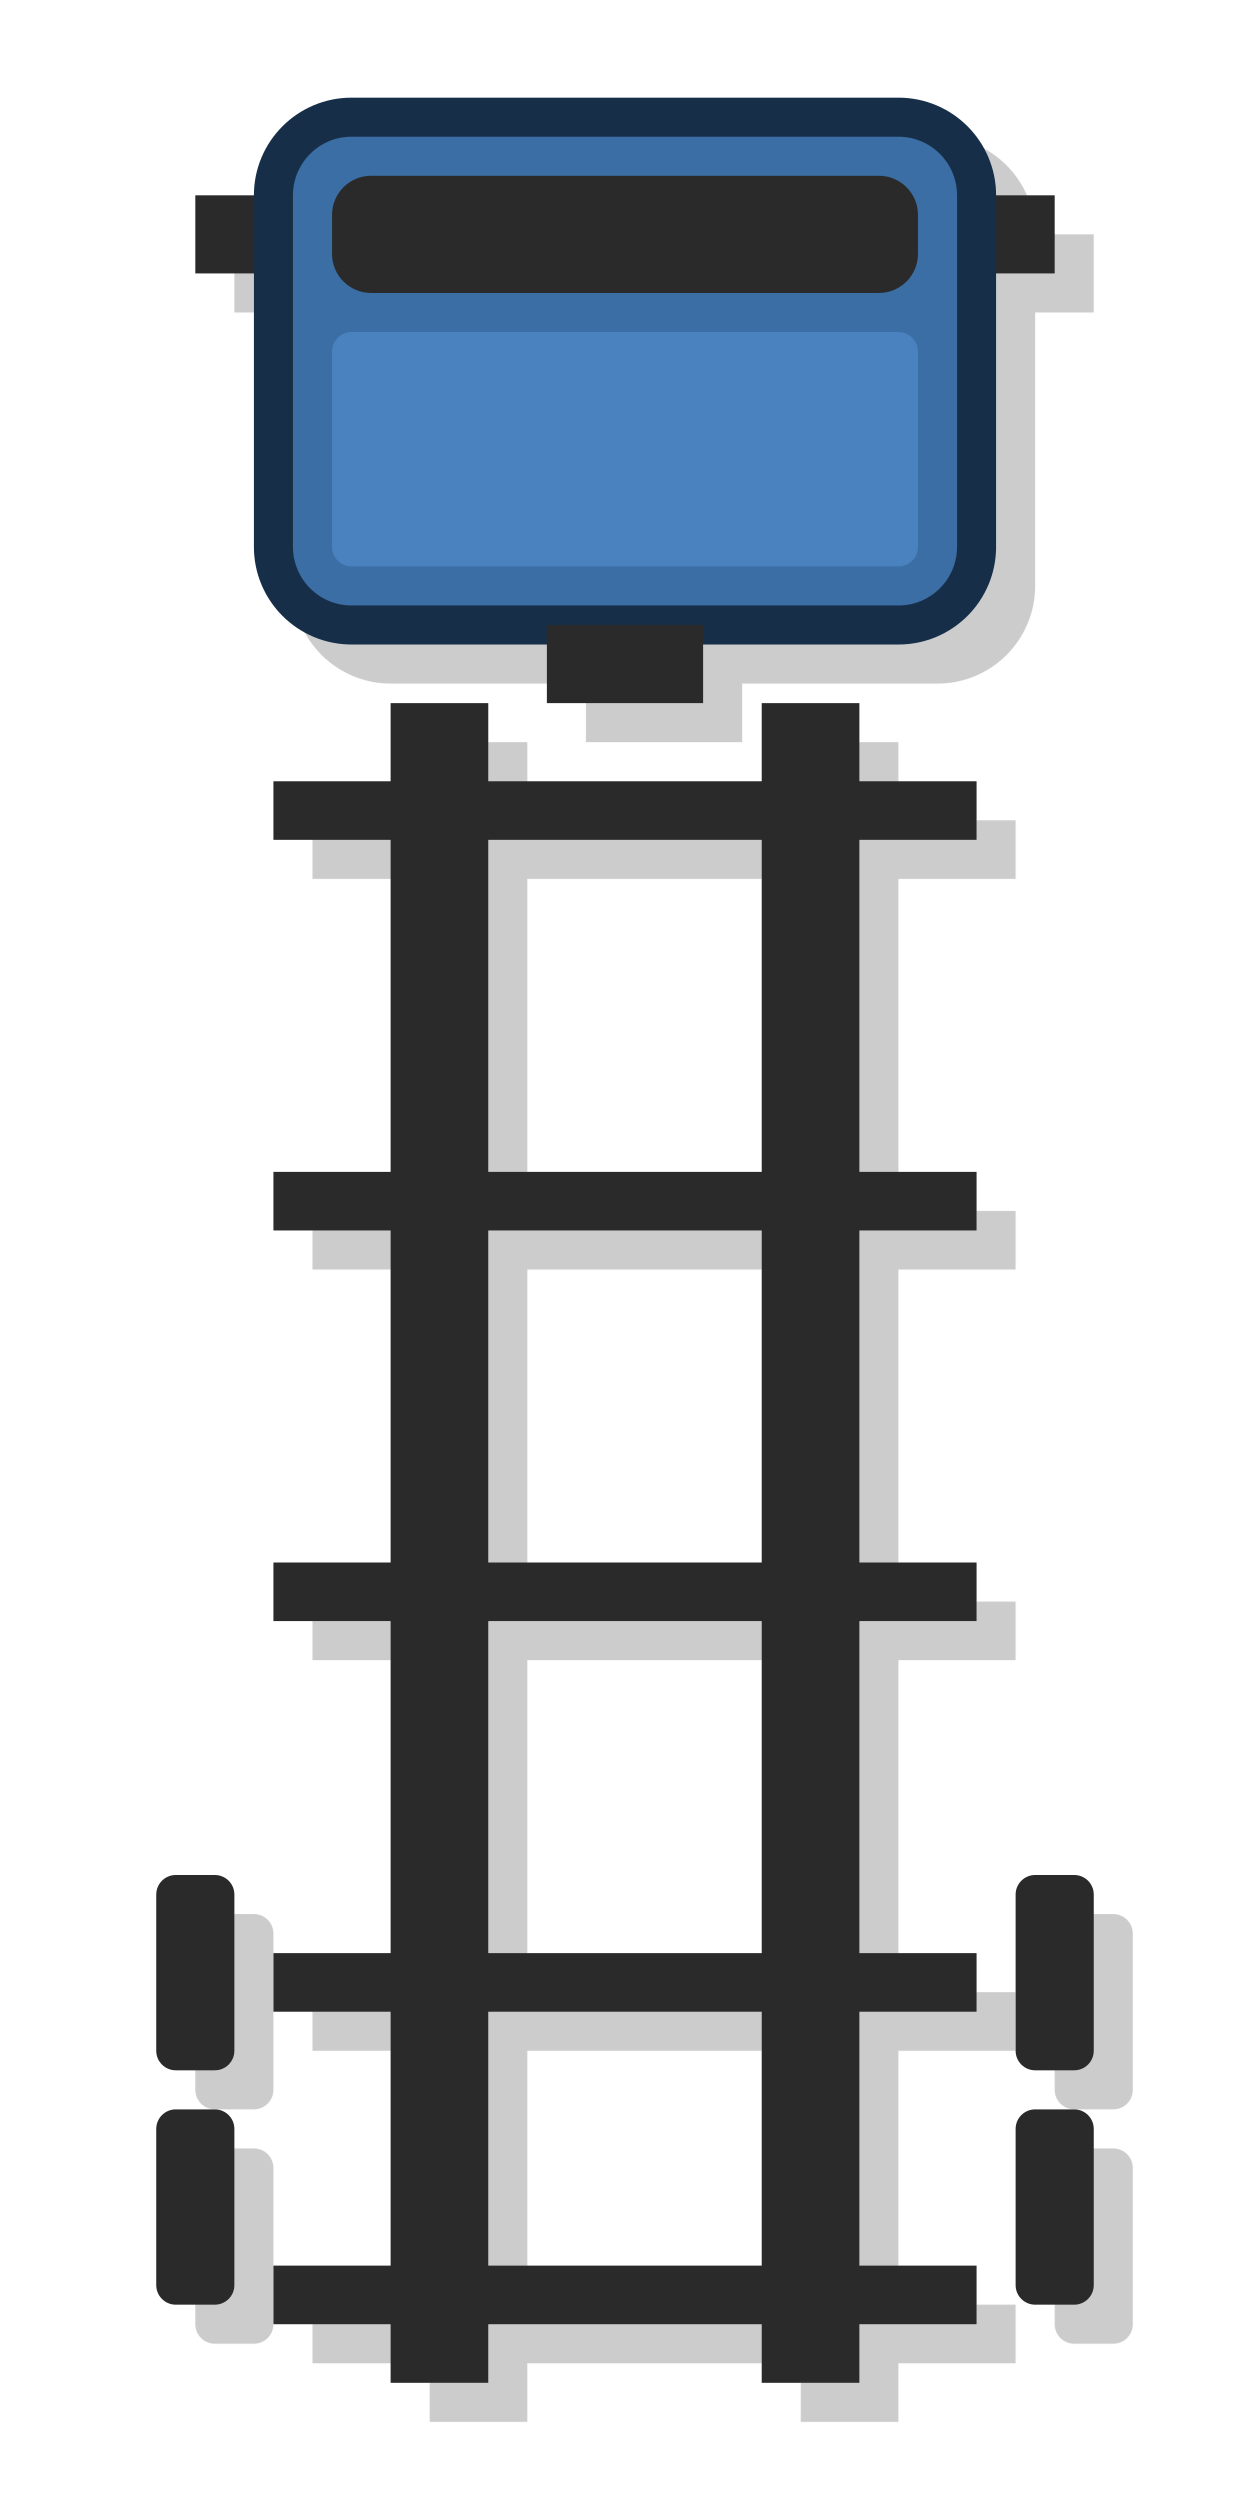
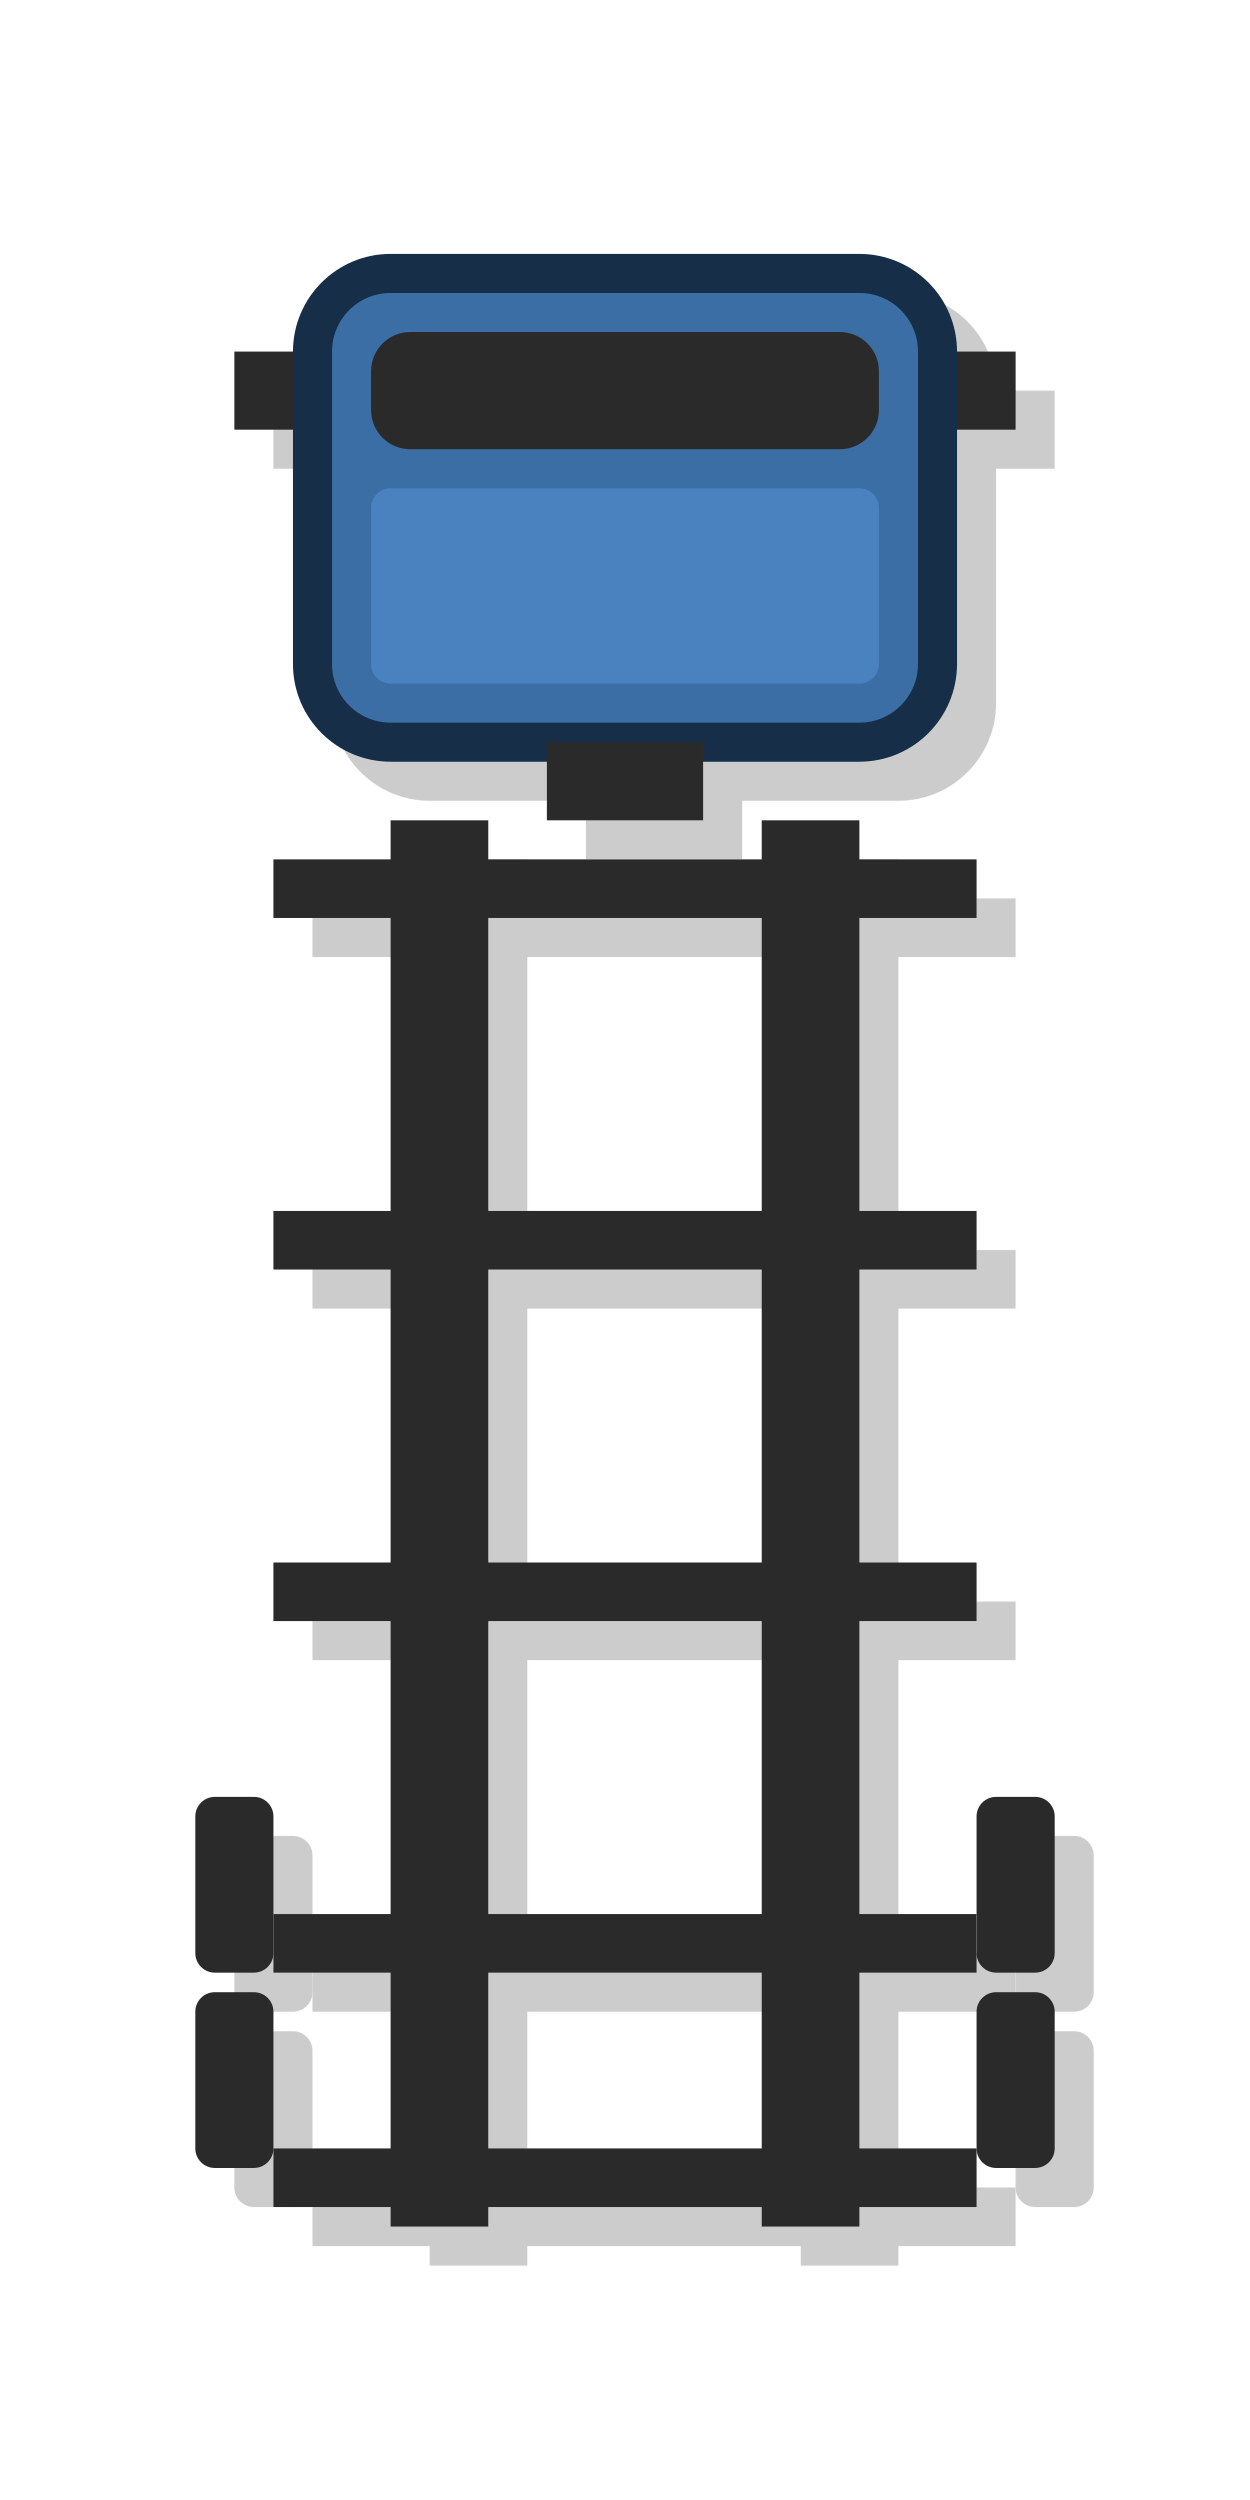
<svg xmlns="http://www.w3.org/2000/svg" width="64" height="128" viewBox="0 0 64 128">
  <defs>
    <filter id="s" x="-10%" y="-10%" width="120%" height="120%">
      <feDropShadow dx="2" dy="2" stdDeviation="0" flood-color="#000" flood-opacity=".2" />
    </filter>
  </defs>
  <g filter="url(#s)">
-     <rect x="10" y="10" width="4" height="4" fill="#2B2B2B" />
-     <rect x="50" y="10" width="4" height="4" fill="#2B2B2B" />
-     <rect x="14" y="6" width="36" height="26" fill="#3A6EA5" rx="4" stroke="#192F47" stroke-width="2" />
-     <rect x="17" y="9" width="30" height="6" fill="#2B2B2B" rx="2" />
-     <rect x="17" y="17" width="30" height="12" fill="#4982BF" rx="1" />
-     <rect x="28" y="32" width="8" height="4" fill="#2B2B2B" />
-     <rect x="8" y="96" width="4" height="10" fill="#2B2B2B" rx="1" />
-     <rect x="52" y="96" width="4" height="10" fill="#2B2B2B" rx="1" />
-     <rect x="8" y="108" width="4" height="10" fill="#2B2B2B" rx="1" />
-     <rect x="52" y="108" width="4" height="10" fill="#2B2B2B" rx="1" />
-     <rect x="20" y="36" width="5" height="86" fill="#2B2B2B" />
-     <rect x="39" y="36" width="5" height="86" fill="#2B2B2B" />
-     <rect x="14" y="40" width="36" height="3" fill="#2B2B2B" />
-     <rect x="14" y="60" width="36" height="3" fill="#2B2B2B" />
+     <rect x="12" y="18" width="4" height="4" fill="#2B2B2B" />
+     <rect x="48" y="18" width="4" height="4" fill="#2B2B2B" />
+     <rect x="16" y="14" width="32" height="24" fill="#3A6EA5" rx="4" stroke="#192F47" stroke-width="2" />
+     <rect x="19" y="17" width="26" height="6" fill="#2B2B2B" rx="2" />
+     <rect x="19" y="25" width="26" height="10" fill="#4982BF" rx="1" />
+     <rect x="28" y="38" width="8" height="4" fill="#2B2B2B" />
+     <rect x="10" y="92" width="4" height="9" fill="#2B2B2B" rx="1" />
+     <rect x="50" y="92" width="4" height="9" fill="#2B2B2B" rx="1" />
+     <rect x="10" y="102" width="4" height="9" fill="#2B2B2B" rx="1" />
+     <rect x="50" y="102" width="4" height="9" fill="#2B2B2B" rx="1" />
+     <rect x="20" y="42" width="5" height="72" fill="#2B2B2B" />
+     <rect x="39" y="42" width="5" height="72" fill="#2B2B2B" />
+     <rect x="14" y="44" width="36" height="3" fill="#2B2B2B" />
+     <rect x="14" y="62" width="36" height="3" fill="#2B2B2B" />
    <rect x="14" y="80" width="36" height="3" fill="#2B2B2B" />
-     <rect x="14" y="100" width="36" height="3" fill="#2B2B2B" />
-     <rect x="14" y="116" width="36" height="3" fill="#2B2B2B" />
+     <rect x="14" y="98" width="36" height="3" fill="#2B2B2B" />
+     <rect x="14" y="110" width="36" height="3" fill="#2B2B2B" />
  </g>
</svg>
